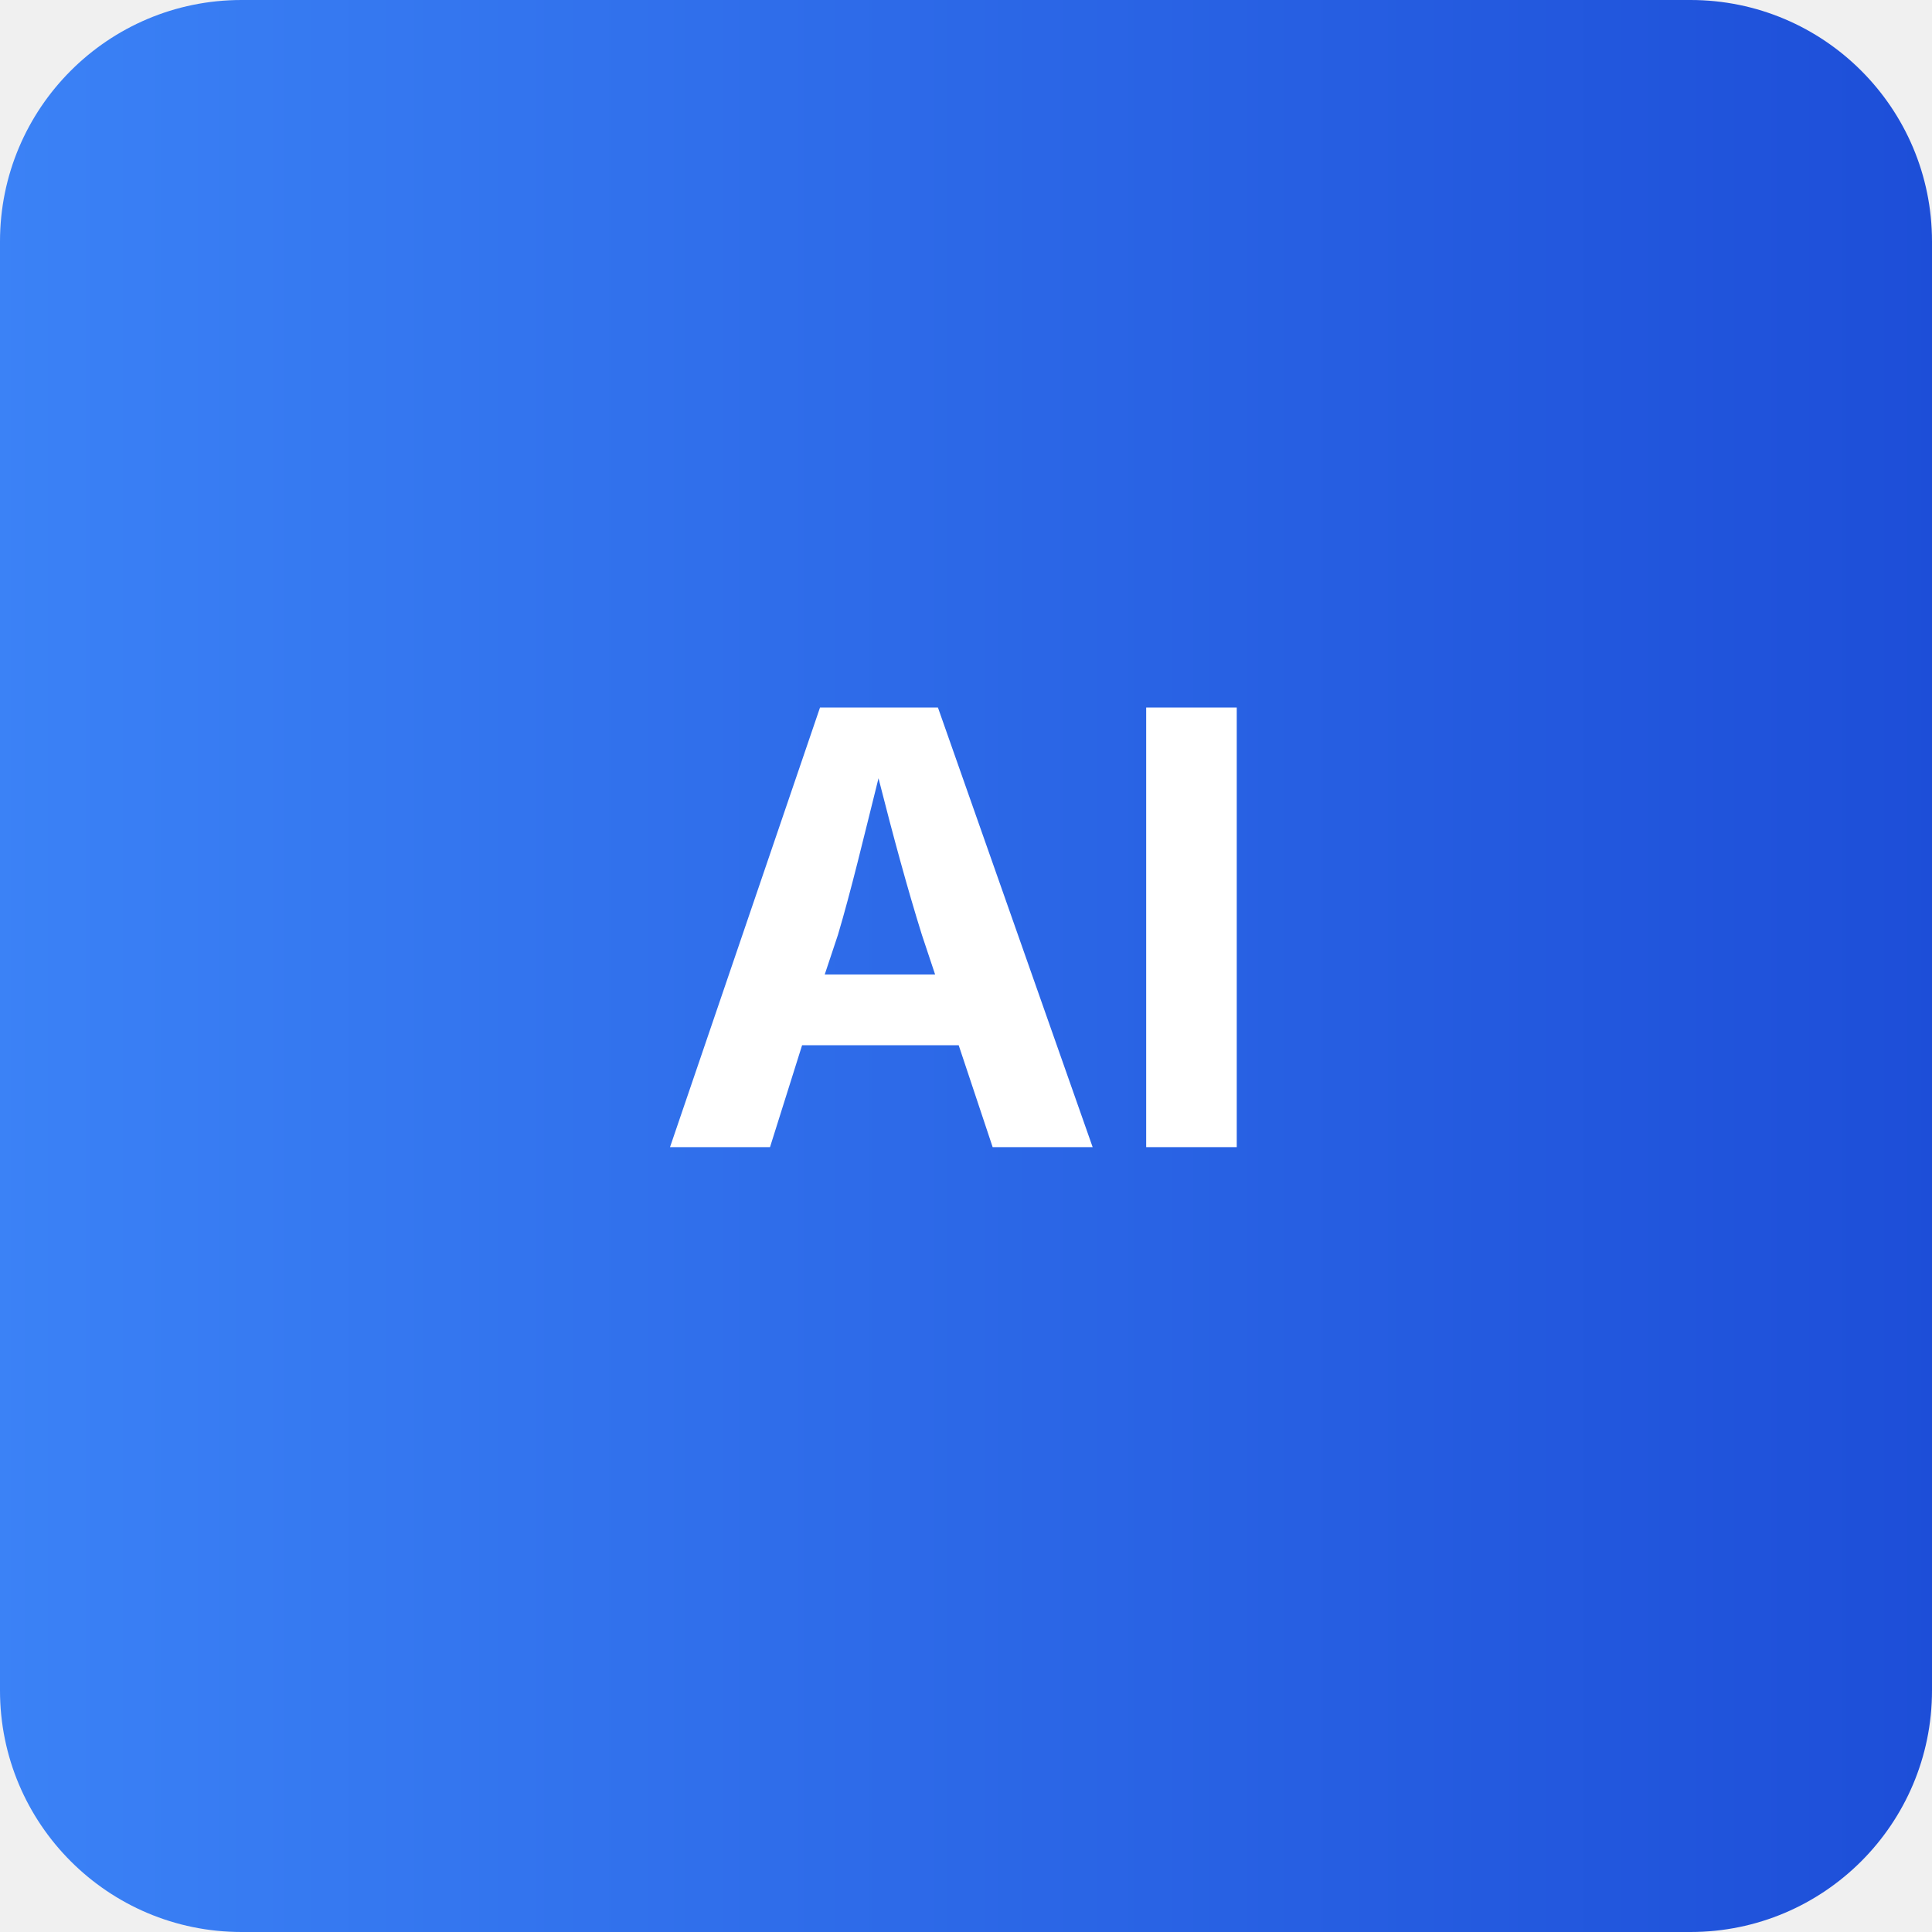
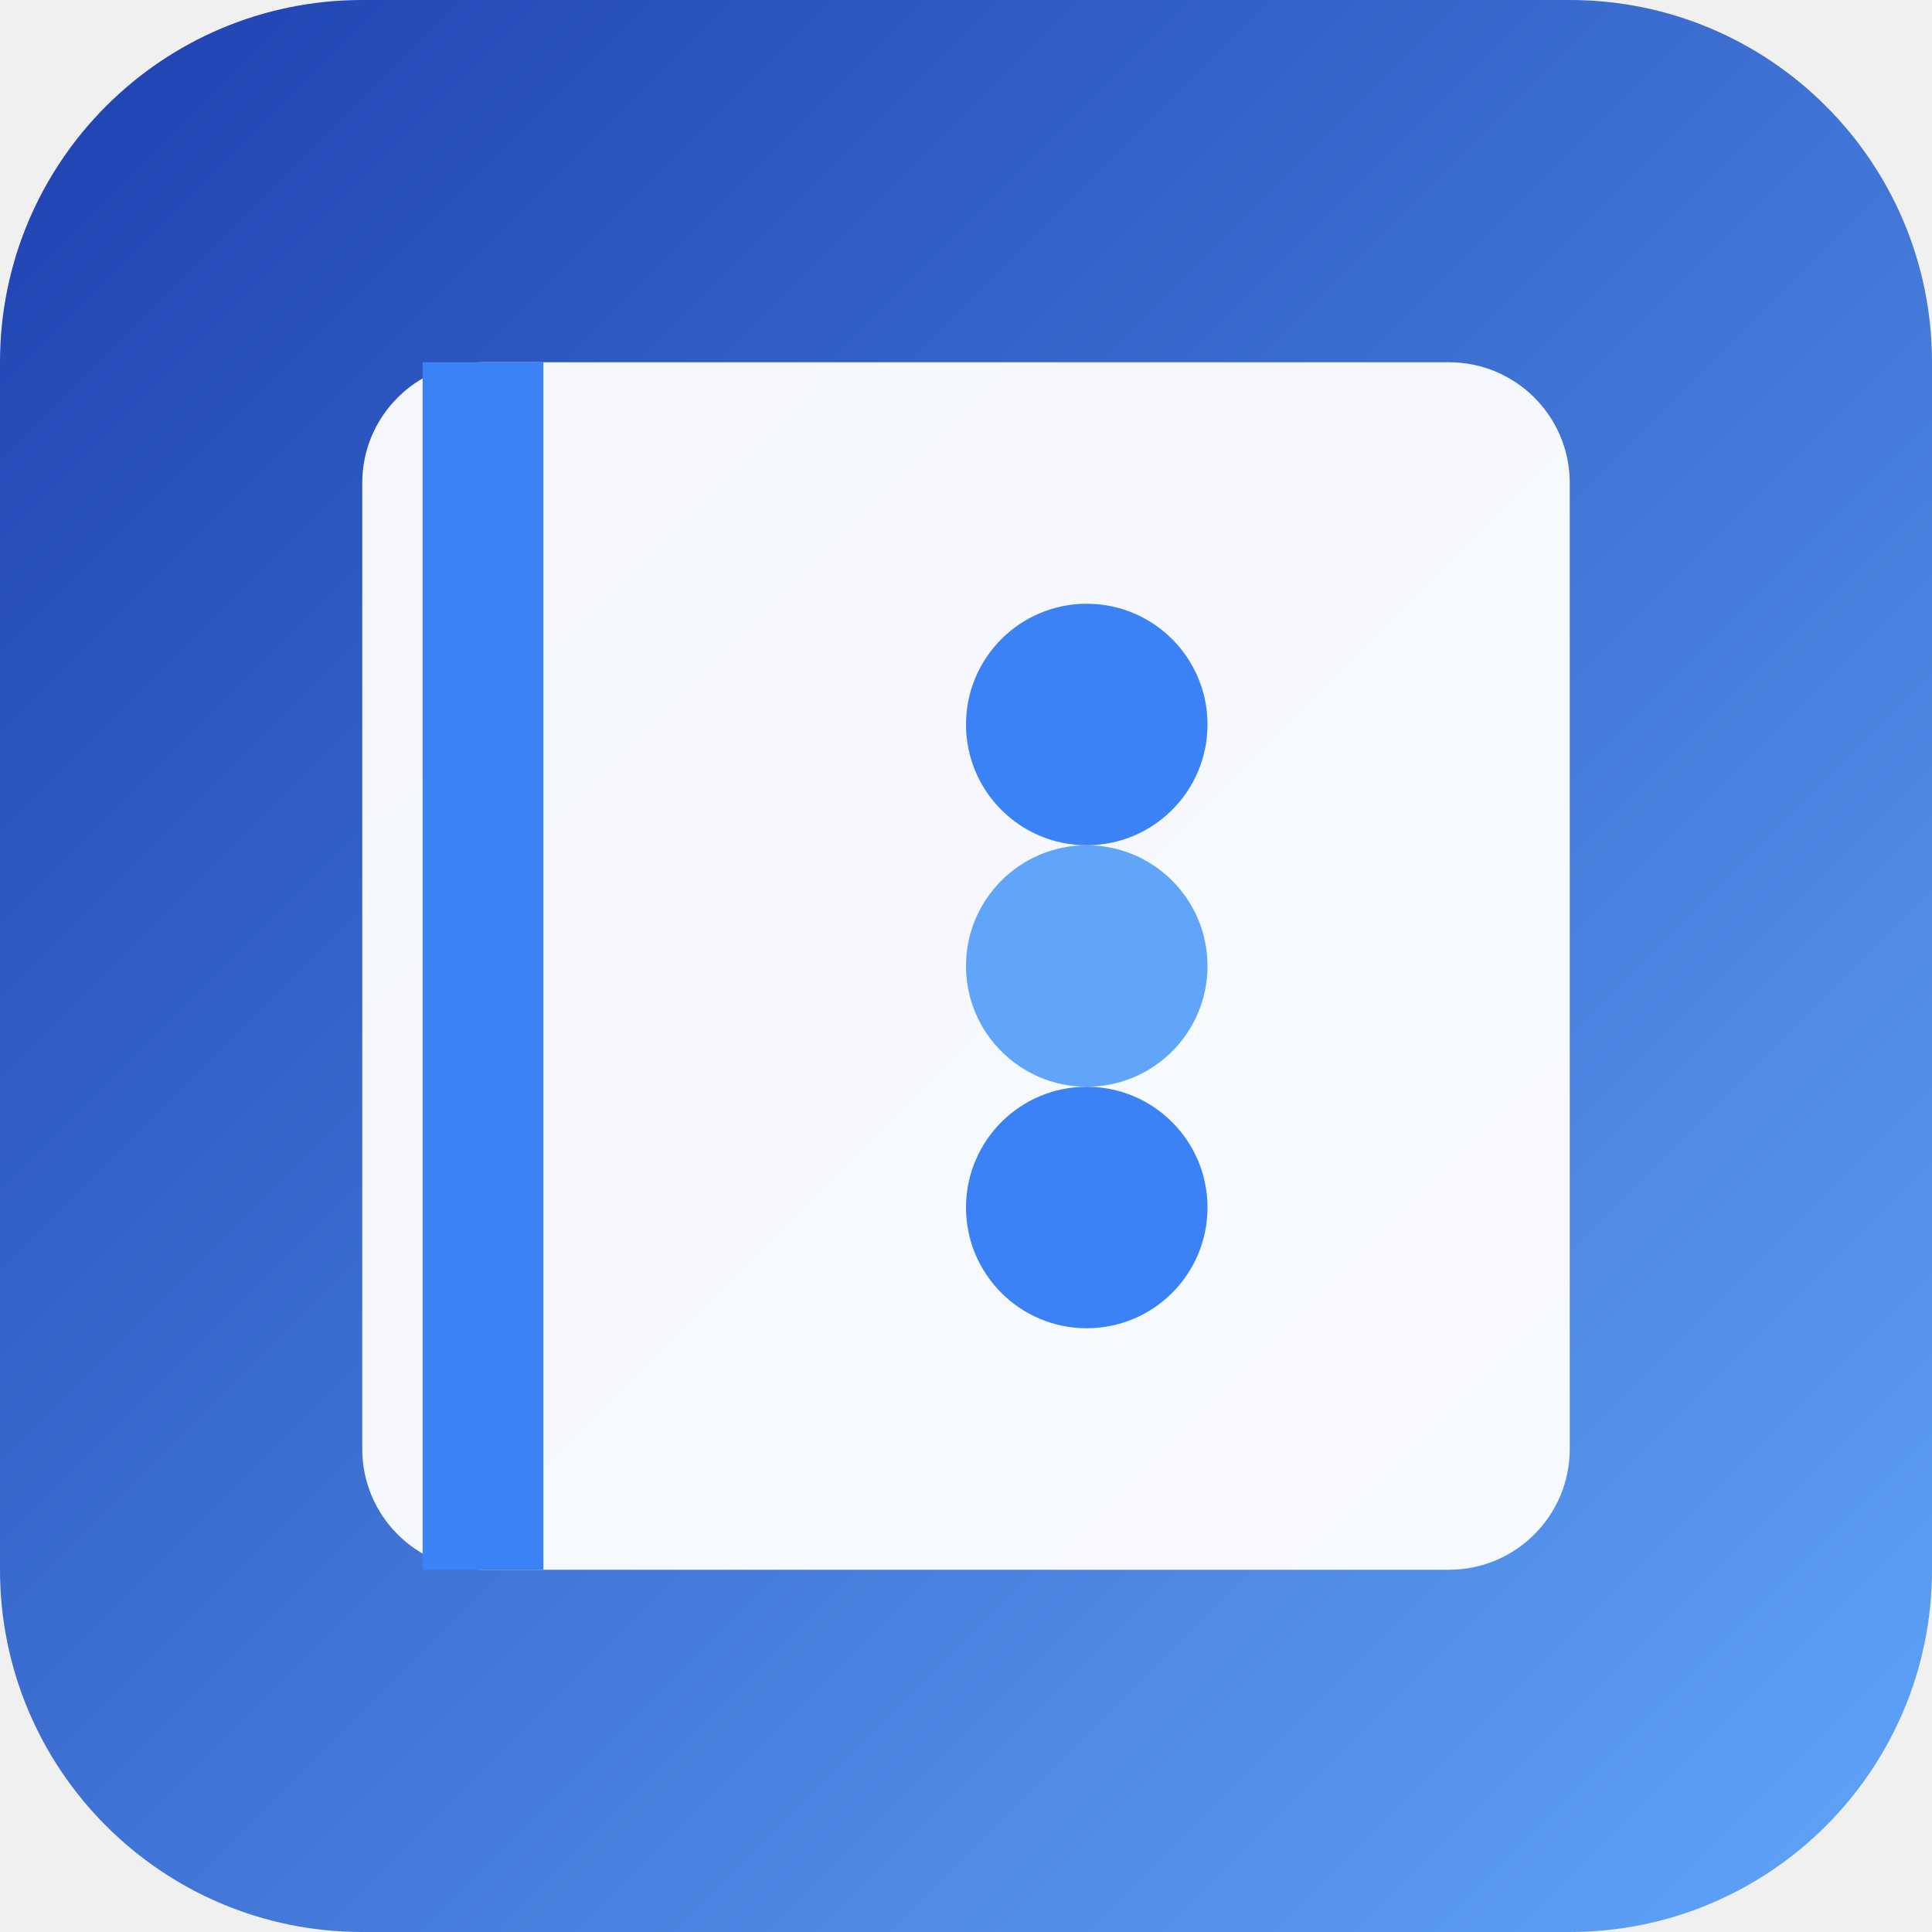
<svg xmlns="http://www.w3.org/2000/svg" width="32" height="32" viewBox="0 0 32 32" fill="none">
-   <rect width="32" height="32" rx="4" fill="url(#gradient)" />
-   <text x="16" y="19" text-anchor="middle" fill="white" font-family="system-ui, -apple-system, sans-serif" font-size="10" font-weight="bold">AI</text>
+   <rect width="32" height="32" rx="6" fill="url(#gradient)" />
+   <g transform="translate(16, 16)">
+     <rect x="-10" y="-10" width="20" height="20" rx="2" fill="white" opacity="0.95" />
+     <line x1="-8" y1="-10" x2="-8" y2="10" stroke="#3b82f6" stroke-width="2" />
+     <circle cx="2" cy="-4" r="2" fill="#3b82f6" />
+     <circle cx="2" cy="0" r="2" fill="#60a5fa" />
+     <circle cx="2" cy="4" r="2" fill="#3b82f6" />
+   </g>
  <defs>
-     <linearGradient id="gradient" x1="0%" y1="0%" x2="100%" y2="0%">
-       <stop offset="0%" style="stop-color:#3b82f6" />
-       <stop offset="100%" style="stop-color:#1d4ed8" />
+     <linearGradient id="gradient" x1="0%" y1="0%" x2="100%" y2="100%">
+       <stop offset="0%" style="stop-color:#1e40af" />
+       <stop offset="100%" style="stop-color:#60a5fa" />
    </linearGradient>
  </defs>
</svg>
